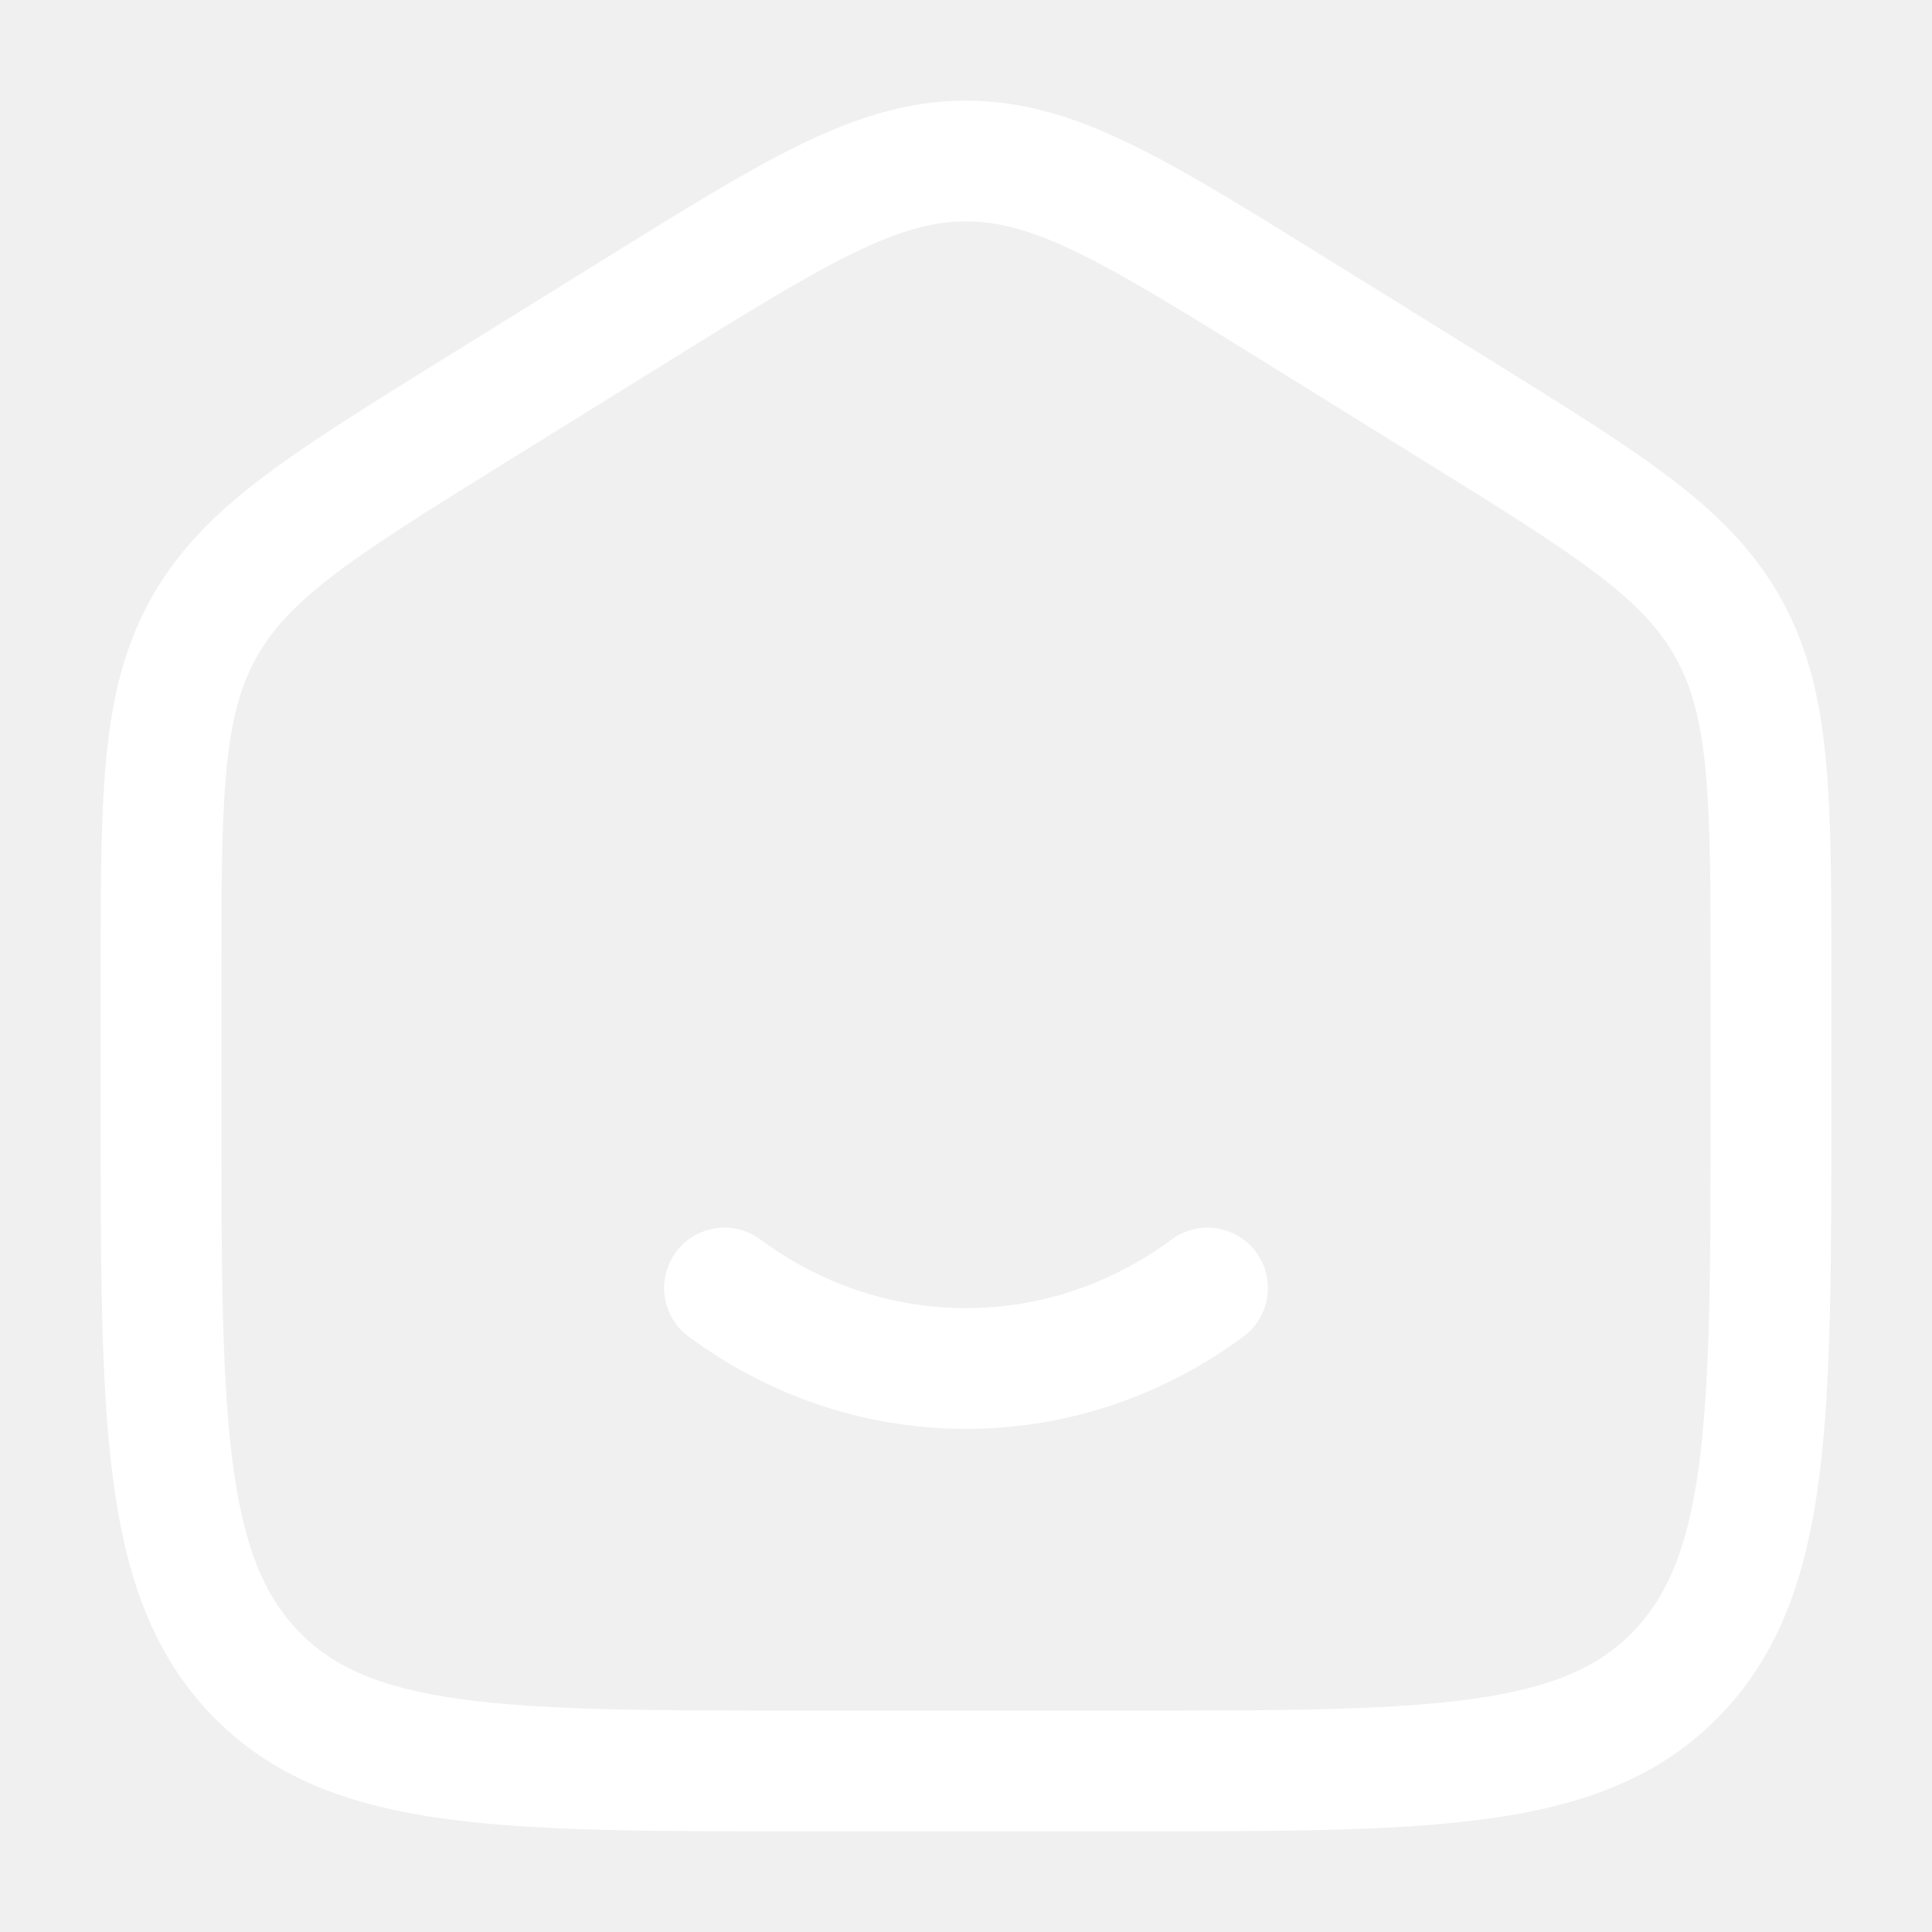
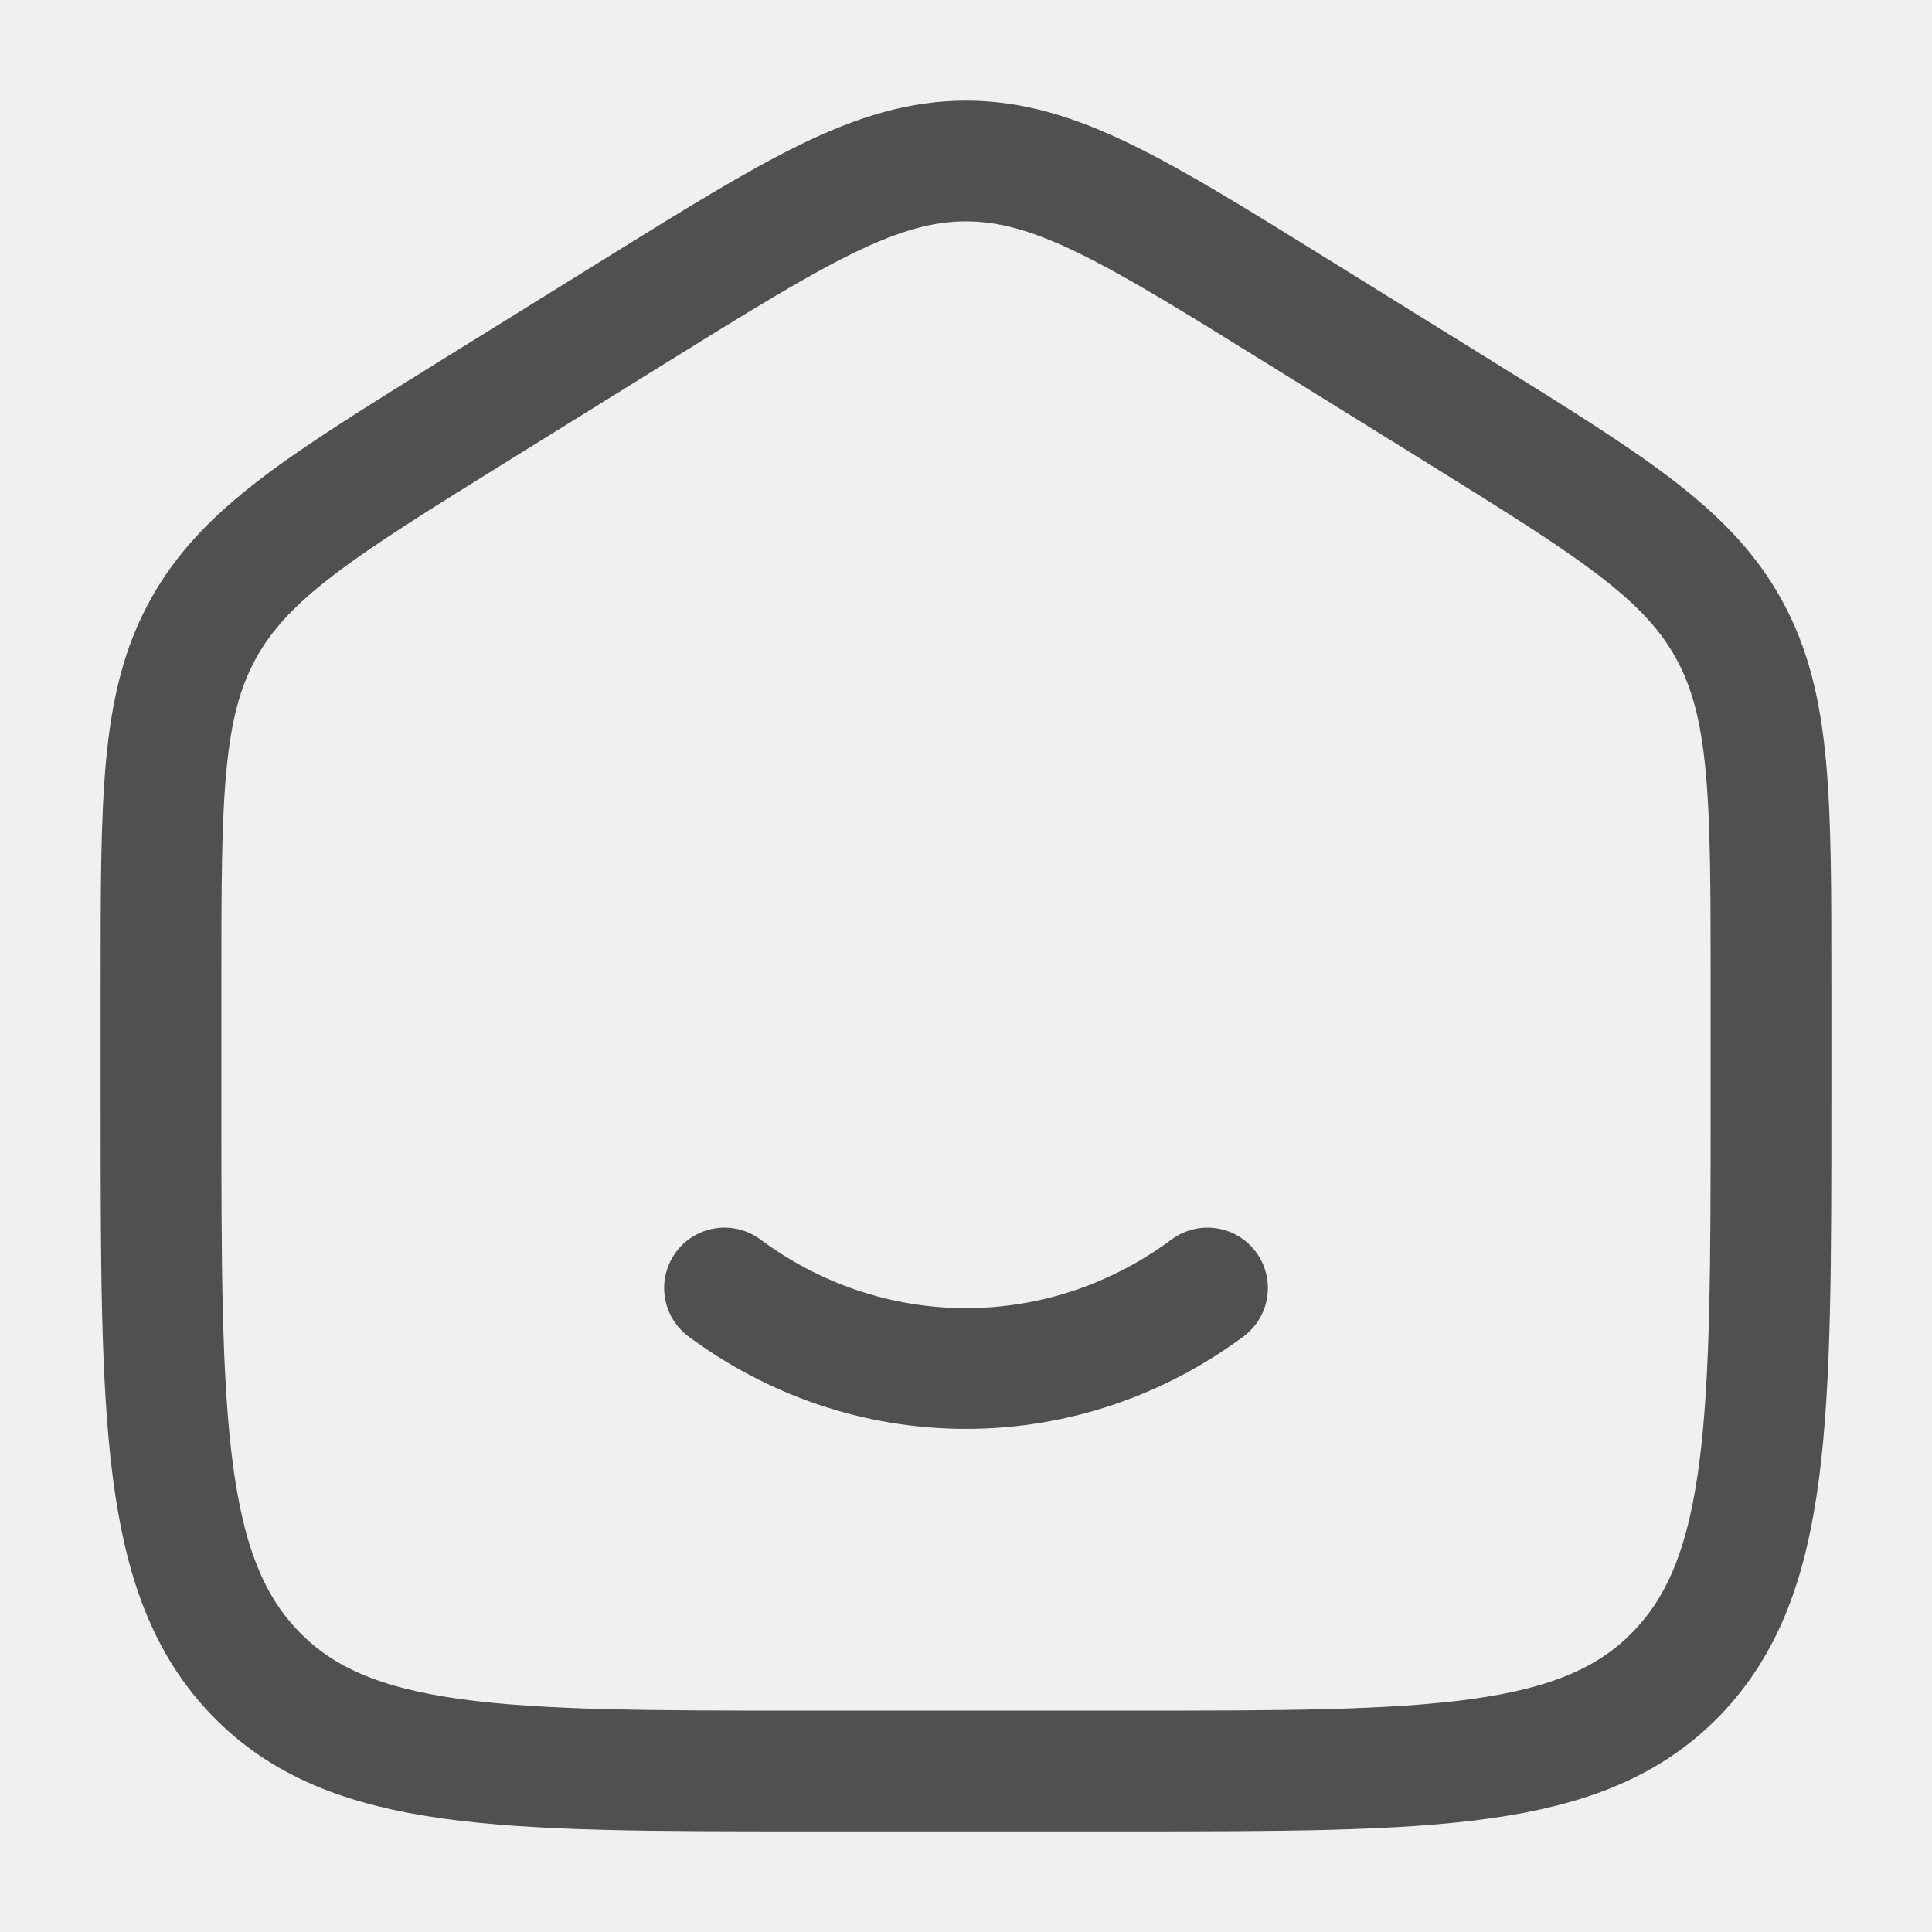
<svg xmlns="http://www.w3.org/2000/svg" width="800px" height="800px" viewBox="0 0 24 24" fill="none">
  <g id="SVGRepo_bgCarrier" stroke-width="0" />
  <g id="SVGRepo_tracerCarrier" stroke-linecap="round" stroke-linejoin="round" />
  <g id="SVGRepo_iconCarrier">
-     <path d="M2 12.204C2 9.915 2 8.771 2.519 7.823C3.038 6.874 3.987 6.286 5.884 5.108L7.884 3.867C9.889 2.622 10.892 2 12 2C13.108 2 14.111 2.622 16.116 3.867L18.116 5.108C20.013 6.286 20.962 6.874 21.481 7.823C22 8.771 22 9.915 22 12.204V13.725C22 17.626 22 19.576 20.828 20.788C19.657 22 17.771 22 14 22H10C6.229 22 4.343 22 3.172 20.788C2 19.576 2 17.626 2 13.725V12.204Z" stroke="#ffffff" stroke-width="1.5" />
-     <path d="M9 16C9.85 16.63 10.885 17 12 17C13.115 17 14.15 16.63 15 16" stroke="#ffffff" stroke-width="1.5" stroke-linecap="round" />
+     <path d="M2 12.204C2 9.915 2 8.771 2.519 7.823C3.038 6.874 3.987 6.286 5.884 5.108L7.884 3.867C9.889 2.622 10.892 2 12 2C13.108 2 14.111 2.622 16.116 3.867L18.116 5.108C20.013 6.286 20.962 6.874 21.481 7.823C22 8.771 22 9.915 22 12.204V13.725C22 17.626 22 19.576 20.828 20.788C19.657 22 17.771 22 14 22H10C6.229 22 4.343 22 3.172 20.788C2 19.576 2 17.626 2 13.725V12.204Z" stroke="rgba(80, 80, 80, 1)" stroke-width="1.5" />
+     <path d="M9 16C9.85 16.63 10.885 17 12 17C13.115 17 14.15 16.63 15 16" stroke="rgba(80, 80, 80, 1)" stroke-width="1.5" stroke-linecap="round" />
  </g>
</svg>
